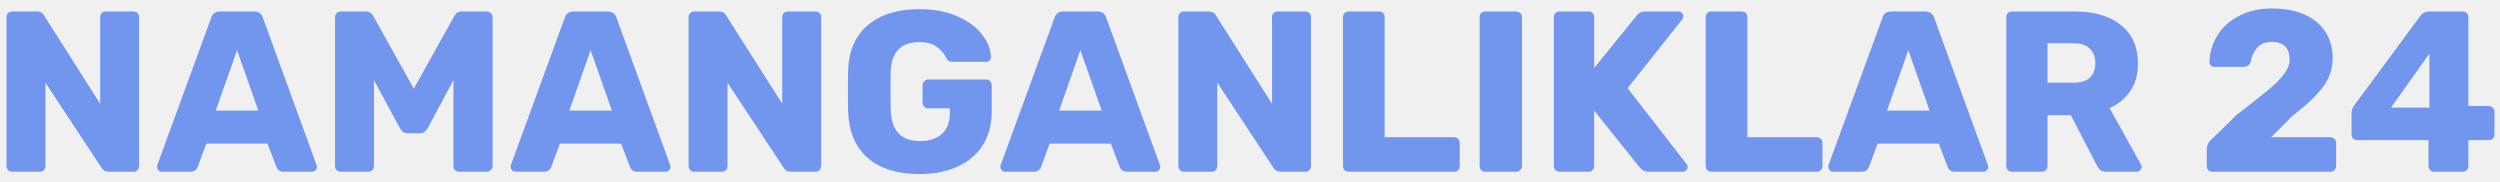
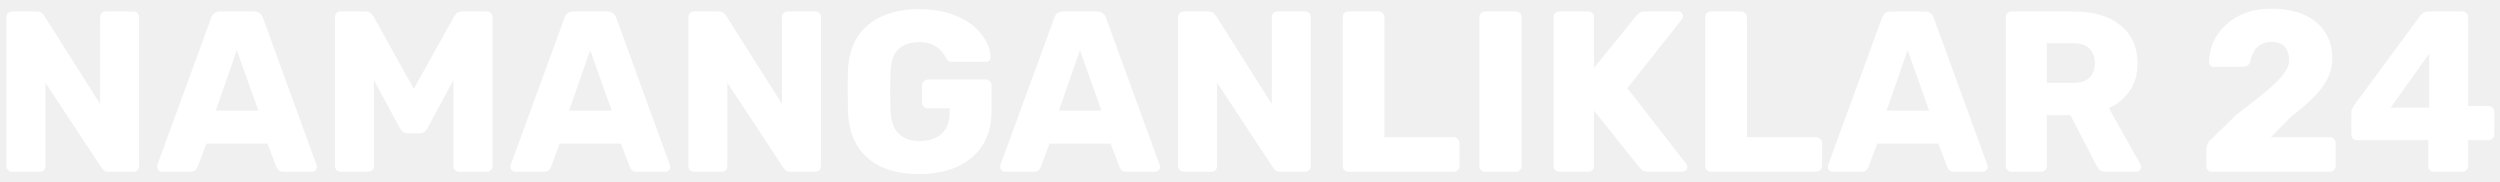
- <svg xmlns="http://www.w3.org/2000/svg" width="262" height="19" viewBox="0 0 262 19" fill="none">
-   <path d="M1.28 18C1.12 18 0.976 17.944 0.848 17.832C0.736 17.704 0.68 17.56 0.68 17.4V1.8C0.68 1.624 0.736 1.48 0.848 1.368C0.976 1.256 1.12 1.2 1.28 1.2H3.824C4.224 1.2 4.496 1.352 4.64 1.656L10.496 10.872V1.8C10.496 1.624 10.552 1.48 10.664 1.368C10.792 1.256 10.936 1.2 11.096 1.2H13.976C14.152 1.2 14.296 1.256 14.408 1.368C14.52 1.48 14.576 1.624 14.576 1.8V17.376C14.576 17.552 14.52 17.704 14.408 17.832C14.296 17.944 14.152 18 13.976 18H11.408C11.056 18 10.792 17.848 10.616 17.544L4.76 8.664V17.4C4.76 17.56 4.704 17.704 4.592 17.832C4.48 17.944 4.336 18 4.16 18H1.28ZM16.97 18C16.842 18 16.722 17.952 16.61 17.856C16.514 17.744 16.466 17.624 16.466 17.496C16.466 17.4 16.474 17.328 16.49 17.28L22.13 1.872C22.178 1.68 22.282 1.52 22.442 1.392C22.602 1.264 22.81 1.2 23.066 1.2H26.618C26.874 1.2 27.082 1.264 27.242 1.392C27.402 1.52 27.506 1.68 27.554 1.872L33.17 17.28L33.218 17.496C33.218 17.624 33.162 17.744 33.05 17.856C32.954 17.952 32.834 18 32.69 18H29.738C29.354 18 29.098 17.832 28.97 17.496L28.034 15.048H21.626L20.714 17.496C20.586 17.832 20.322 18 19.922 18H16.97ZM27.074 11.592L24.842 5.256L22.61 11.592H27.074ZM35.71 18C35.55 18 35.406 17.944 35.278 17.832C35.166 17.704 35.11 17.56 35.11 17.4V1.8C35.11 1.624 35.166 1.48 35.278 1.368C35.406 1.256 35.55 1.2 35.71 1.2H38.302C38.686 1.2 38.966 1.376 39.142 1.728L43.366 9.288L47.59 1.728C47.766 1.376 48.046 1.2 48.43 1.2H50.998C51.174 1.2 51.318 1.256 51.43 1.368C51.558 1.48 51.622 1.624 51.622 1.8V17.4C51.622 17.576 51.558 17.72 51.43 17.832C51.318 17.944 51.174 18 50.998 18H48.142C47.966 18 47.814 17.944 47.686 17.832C47.574 17.72 47.518 17.576 47.518 17.4V8.4L44.83 13.416C44.622 13.784 44.342 13.968 43.99 13.968H42.742C42.534 13.968 42.366 13.92 42.238 13.824C42.11 13.728 41.998 13.592 41.902 13.416L39.19 8.4V17.4C39.19 17.56 39.134 17.704 39.022 17.832C38.91 17.944 38.766 18 38.59 18H35.71ZM54.025 18C53.897 18 53.777 17.952 53.665 17.856C53.569 17.744 53.521 17.624 53.521 17.496C53.521 17.4 53.529 17.328 53.545 17.28L59.185 1.872C59.233 1.68 59.337 1.52 59.497 1.392C59.657 1.264 59.865 1.2 60.121 1.2H63.673C63.929 1.2 64.137 1.264 64.297 1.392C64.457 1.52 64.561 1.68 64.609 1.872L70.225 17.28L70.273 17.496C70.273 17.624 70.217 17.744 70.105 17.856C70.009 17.952 69.889 18 69.745 18H66.793C66.409 18 66.153 17.832 66.025 17.496L65.089 15.048H58.681L57.769 17.496C57.641 17.832 57.377 18 56.977 18H54.025ZM64.129 11.592L61.897 5.256L59.665 11.592H64.129ZM72.764 18C72.604 18 72.46 17.944 72.332 17.832C72.22 17.704 72.164 17.56 72.164 17.4V1.8C72.164 1.624 72.22 1.48 72.332 1.368C72.46 1.256 72.604 1.2 72.764 1.2H75.308C75.708 1.2 75.98 1.352 76.124 1.656L81.98 10.872V1.8C81.98 1.624 82.036 1.48 82.148 1.368C82.276 1.256 82.42 1.2 82.58 1.2H85.46C85.636 1.2 85.78 1.256 85.892 1.368C86.004 1.48 86.06 1.624 86.06 1.8V17.376C86.06 17.552 86.004 17.704 85.892 17.832C85.78 17.944 85.636 18 85.46 18H82.892C82.54 18 82.276 17.848 82.1 17.544L76.244 8.664V17.4C76.244 17.56 76.188 17.704 76.076 17.832C75.964 17.944 75.82 18 75.644 18H72.764ZM96.35 18.24C94.046 18.24 92.246 17.68 90.95 16.56C89.654 15.424 88.966 13.816 88.886 11.736C88.87 11.272 88.862 10.536 88.862 9.528C88.862 8.52 88.87 7.784 88.886 7.32C88.966 5.288 89.662 3.72 90.974 2.616C92.302 1.512 94.094 0.96 96.35 0.96C97.87 0.96 99.19 1.208 100.31 1.704C101.446 2.2 102.31 2.832 102.902 3.6C103.51 4.368 103.83 5.16 103.862 5.976C103.862 6.12 103.806 6.24 103.694 6.336C103.598 6.432 103.478 6.48 103.334 6.48H99.83C99.67 6.48 99.542 6.456 99.446 6.408C99.35 6.36 99.27 6.272 99.206 6.144C98.998 5.68 98.67 5.28 98.222 4.944C97.774 4.592 97.15 4.416 96.35 4.416C94.446 4.416 93.446 5.424 93.35 7.44C93.334 7.888 93.326 8.584 93.326 9.528C93.326 10.456 93.334 11.152 93.35 11.616C93.446 13.728 94.47 14.784 96.422 14.784C97.366 14.784 98.118 14.544 98.678 14.064C99.254 13.568 99.542 12.816 99.542 11.808V11.352H97.286C97.11 11.352 96.966 11.296 96.854 11.184C96.742 11.056 96.686 10.904 96.686 10.728V8.952C96.686 8.776 96.742 8.632 96.854 8.52C96.966 8.392 97.11 8.328 97.286 8.328H103.334C103.51 8.328 103.654 8.392 103.766 8.52C103.878 8.632 103.934 8.776 103.934 8.952V11.688C103.934 13.048 103.622 14.224 102.998 15.216C102.374 16.192 101.486 16.944 100.334 17.472C99.198 17.984 97.87 18.24 96.35 18.24ZM105.353 18C105.225 18 105.105 17.952 104.993 17.856C104.897 17.744 104.849 17.624 104.849 17.496C104.849 17.4 104.857 17.328 104.873 17.28L110.513 1.872C110.561 1.68 110.665 1.52 110.825 1.392C110.985 1.264 111.193 1.2 111.449 1.2H115.001C115.257 1.2 115.465 1.264 115.625 1.392C115.785 1.52 115.889 1.68 115.937 1.872L121.553 17.28L121.601 17.496C121.601 17.624 121.545 17.744 121.433 17.856C121.337 17.952 121.217 18 121.073 18H118.121C117.737 18 117.481 17.832 117.353 17.496L116.417 15.048H110.009L109.097 17.496C108.969 17.832 108.705 18 108.305 18H105.353ZM115.457 11.592L113.225 5.256L110.993 11.592H115.457ZM124.093 18C123.933 18 123.789 17.944 123.661 17.832C123.549 17.704 123.493 17.56 123.493 17.4V1.8C123.493 1.624 123.549 1.48 123.661 1.368C123.789 1.256 123.933 1.2 124.093 1.2H126.637C127.037 1.2 127.309 1.352 127.453 1.656L133.309 10.872V1.8C133.309 1.624 133.365 1.48 133.477 1.368C133.605 1.256 133.749 1.2 133.909 1.2H136.789C136.965 1.2 137.109 1.256 137.221 1.368C137.333 1.48 137.389 1.624 137.389 1.8V17.376C137.389 17.552 137.333 17.704 137.221 17.832C137.109 17.944 136.965 18 136.789 18H134.221C133.869 18 133.605 17.848 133.429 17.544L127.573 8.664V17.4C127.573 17.56 127.517 17.704 127.405 17.832C127.293 17.944 127.149 18 126.973 18H124.093ZM141.343 18C141.183 18 141.039 17.944 140.911 17.832C140.799 17.704 140.743 17.56 140.743 17.4V1.8C140.743 1.624 140.799 1.48 140.911 1.368C141.039 1.256 141.183 1.2 141.343 1.2H144.511C144.687 1.2 144.831 1.256 144.943 1.368C145.055 1.48 145.111 1.624 145.111 1.8V14.376H152.383C152.559 14.376 152.703 14.44 152.815 14.568C152.927 14.68 152.983 14.824 152.983 15V17.4C152.983 17.56 152.927 17.704 152.815 17.832C152.703 17.944 152.559 18 152.383 18H141.343ZM155.663 18C155.503 18 155.359 17.944 155.231 17.832C155.119 17.704 155.063 17.56 155.063 17.4V1.8C155.063 1.624 155.119 1.48 155.231 1.368C155.359 1.256 155.503 1.2 155.663 1.2H158.879C159.055 1.2 159.199 1.256 159.311 1.368C159.439 1.48 159.503 1.624 159.503 1.8V17.4C159.503 17.576 159.439 17.72 159.311 17.832C159.199 17.944 159.055 18 158.879 18H155.663ZM163.444 18C163.284 18 163.14 17.944 163.012 17.832C162.9 17.704 162.844 17.56 162.844 17.4V1.8C162.844 1.624 162.9 1.48 163.012 1.368C163.14 1.256 163.284 1.2 163.444 1.2H166.468C166.644 1.2 166.788 1.256 166.9 1.368C167.012 1.48 167.068 1.624 167.068 1.8V7.128L171.508 1.656C171.7 1.352 172.012 1.2 172.444 1.2H175.9C176.044 1.2 176.164 1.256 176.26 1.368C176.356 1.464 176.404 1.576 176.404 1.704C176.404 1.816 176.38 1.912 176.332 1.992L170.572 9.24L176.764 17.208C176.828 17.272 176.86 17.368 176.86 17.496C176.86 17.624 176.812 17.744 176.716 17.856C176.62 17.952 176.5 18 176.356 18H172.78C172.396 18 172.076 17.84 171.82 17.52L167.068 11.592V17.4C167.068 17.576 167.012 17.72 166.9 17.832C166.788 17.944 166.644 18 166.468 18H163.444ZM179.358 18C179.198 18 179.054 17.944 178.926 17.832C178.814 17.704 178.758 17.56 178.758 17.4V1.8C178.758 1.624 178.814 1.48 178.926 1.368C179.054 1.256 179.198 1.2 179.358 1.2H182.526C182.702 1.2 182.846 1.256 182.958 1.368C183.07 1.48 183.126 1.624 183.126 1.8V14.376H190.398C190.574 14.376 190.718 14.44 190.83 14.568C190.942 14.68 190.998 14.824 190.998 15V17.4C190.998 17.56 190.942 17.704 190.83 17.832C190.718 17.944 190.574 18 190.398 18H179.358ZM192.118 18C191.99 18 191.87 17.952 191.758 17.856C191.662 17.744 191.614 17.624 191.614 17.496C191.614 17.4 191.622 17.328 191.638 17.28L197.278 1.872C197.326 1.68 197.43 1.52 197.59 1.392C197.75 1.264 197.958 1.2 198.214 1.2H201.766C202.022 1.2 202.23 1.264 202.39 1.392C202.55 1.52 202.654 1.68 202.702 1.872L208.318 17.28L208.366 17.496C208.366 17.624 208.31 17.744 208.198 17.856C208.102 17.952 207.982 18 207.838 18H204.886C204.502 18 204.246 17.832 204.118 17.496L203.182 15.048H196.774L195.862 17.496C195.734 17.832 195.47 18 195.07 18H192.118ZM202.222 11.592L199.99 5.256L197.758 11.592H202.222ZM210.858 18C210.698 18 210.554 17.944 210.426 17.832C210.314 17.704 210.258 17.56 210.258 17.4V1.8C210.258 1.624 210.314 1.48 210.426 1.368C210.554 1.256 210.698 1.2 210.858 1.2H217.386C219.482 1.2 221.114 1.68 222.282 2.64C223.466 3.584 224.058 4.928 224.058 6.672C224.058 7.792 223.794 8.744 223.266 9.528C222.738 10.312 222.01 10.912 221.082 11.328L224.37 17.232C224.418 17.328 224.442 17.416 224.442 17.496C224.442 17.624 224.386 17.744 224.274 17.856C224.178 17.952 224.066 18 223.938 18H220.746C220.282 18 219.954 17.784 219.762 17.352L217.026 12.072H214.578V17.4C214.578 17.576 214.514 17.72 214.386 17.832C214.274 17.944 214.13 18 213.954 18H210.858ZM217.338 8.664C218.074 8.664 218.634 8.488 219.018 8.136C219.402 7.768 219.594 7.264 219.594 6.624C219.594 5.984 219.402 5.48 219.018 5.112C218.65 4.728 218.09 4.536 217.338 4.536H214.578V8.664H217.338ZM231.889 18C231.713 18 231.561 17.944 231.433 17.832C231.321 17.72 231.265 17.576 231.265 17.4V15.696C231.265 15.216 231.465 14.824 231.865 14.52L234.361 12.072C235.817 10.952 236.921 10.08 237.673 9.456C238.425 8.832 238.993 8.264 239.377 7.752C239.761 7.24 239.953 6.752 239.953 6.288C239.953 5.024 239.329 4.392 238.081 4.392C237.425 4.392 236.921 4.592 236.569 4.992C236.217 5.376 235.985 5.864 235.873 6.456C235.777 6.824 235.505 7.008 235.057 7.008H232.057C231.913 7.008 231.793 6.96 231.697 6.864C231.601 6.768 231.553 6.648 231.553 6.504C231.585 5.48 231.865 4.544 232.393 3.696C232.937 2.832 233.697 2.152 234.673 1.656C235.665 1.144 236.801 0.888 238.081 0.888C239.425 0.888 240.577 1.104 241.537 1.536C242.497 1.968 243.225 2.576 243.721 3.36C244.217 4.144 244.465 5.056 244.465 6.096C244.465 7.216 244.113 8.24 243.409 9.168C242.721 10.08 241.665 11.072 240.241 12.144L238.033 14.376H244.201C244.377 14.376 244.521 14.432 244.633 14.544C244.761 14.656 244.825 14.8 244.825 14.976V17.4C244.825 17.576 244.761 17.72 244.633 17.832C244.521 17.944 244.377 18 244.201 18H231.889ZM255.109 18C254.949 18 254.805 17.944 254.677 17.832C254.565 17.704 254.509 17.56 254.509 17.4V14.688H247.045C246.869 14.688 246.725 14.632 246.613 14.52C246.501 14.408 246.445 14.264 246.445 14.088V11.808C246.445 11.568 246.533 11.32 246.709 11.064L253.693 1.608C253.917 1.336 254.213 1.2 254.581 1.2H258.085C258.261 1.2 258.405 1.256 258.517 1.368C258.629 1.48 258.685 1.624 258.685 1.8V11.112H260.797C260.989 11.112 261.141 11.176 261.253 11.304C261.365 11.416 261.421 11.552 261.421 11.712V14.088C261.421 14.264 261.365 14.408 261.253 14.52C261.141 14.632 260.997 14.688 260.821 14.688H258.685V17.4C258.685 17.56 258.629 17.704 258.517 17.832C258.405 17.944 258.261 18 258.085 18H255.109ZM254.605 11.28V5.616L250.573 11.28H254.605Z" fill="#7296EE" />
+ <svg xmlns="http://www.w3.org/2000/svg" width="262" height="19" fill="none">
+   <path fill="#fff" d="M1.28 18a.585.585 0 0 1-.432-.168.585.585 0 0 1-.168-.432V1.8c0-.176.056-.32.168-.432A.585.585 0 0 1 1.28 1.2h2.544c.272 0 .464.064.576.192.128.112.208.2.24.264l5.856 9.24V1.8c0-.176.056-.32.168-.432a.585.585 0 0 1 .432-.168h2.88c.176 0 .32.056.432.168a.585.585 0 0 1 .168.432v15.6c0 .16-.056.304-.168.432a.585.585 0 0 1-.432.168h-2.568c-.256 0-.448-.064-.576-.192a3.236 3.236 0 0 1-.216-.264L4.76 8.664V17.4c0 .176-.056.32-.168.432A.585.585 0 0 1 4.16 18H1.28Zm15.69 0a.544.544 0 0 1-.36-.144.544.544 0 0 1-.144-.36c0-.08.008-.152.024-.216l5.64-15.408a.928.928 0 0 1 .288-.456c.16-.144.376-.216.648-.216h3.552c.272 0 .48.072.624.216.16.128.264.28.312.456L33.17 17.28a.476.476 0 0 1 .048.216.505.505 0 0 1-.168.36.488.488 0 0 1-.36.144h-2.952c-.24 0-.424-.056-.552-.168a1.055 1.055 0 0 1-.216-.336l-.936-2.448h-6.408l-.912 2.448a1.055 1.055 0 0 1-.216.336c-.112.112-.304.168-.576.168H16.97Zm5.64-6.408h4.464l-2.256-6.336-2.208 6.336ZM35.71 18a.639.639 0 0 1-.432-.168.585.585 0 0 1-.168-.432V1.8c0-.176.056-.32.168-.432a.639.639 0 0 1 .432-.168h2.592c.256 0 .448.072.576.216.144.128.232.232.264.312l4.224 7.584 4.224-7.584c.048-.08.128-.184.24-.312.128-.144.328-.216.6-.216h2.568c.176 0 .32.056.432.168a.548.548 0 0 1 .192.432v15.6c0 .176-.064.32-.192.432a.585.585 0 0 1-.432.168h-2.856a.67.67 0 0 1-.456-.168.585.585 0 0 1-.168-.432v-9l-2.712 5.016c-.064.144-.16.272-.288.384-.128.112-.304.168-.528.168h-1.248c-.224 0-.4-.056-.528-.168a1.431 1.431 0 0 1-.312-.384L39.19 8.4v9c0 .176-.056.32-.168.432a.585.585 0 0 1-.432.168h-2.88ZM54 18a.544.544 0 0 1-.36-.144.544.544 0 0 1-.144-.36c0-.08.008-.152.024-.216l5.64-15.408a.928.928 0 0 1 .288-.456c.16-.144.376-.216.648-.216h3.552c.272 0 .48.072.624.216.16.128.264.28.312.456l5.616 15.408a.476.476 0 0 1 .048.216.505.505 0 0 1-.168.36.488.488 0 0 1-.36.144H66.77c-.24 0-.424-.056-.552-.168a1.055 1.055 0 0 1-.216-.336l-.936-2.448h-6.408l-.912 2.448a1.055 1.055 0 0 1-.216.336c-.112.112-.304.168-.576.168h-2.952Zm5.64-6.408h4.464L61.85 5.256l-2.208 6.336ZM72.741 18a.585.585 0 0 1-.432-.168.585.585 0 0 1-.168-.432V1.8c0-.176.056-.32.168-.432a.585.585 0 0 1 .432-.168h2.544c.272 0 .464.064.576.192.128.112.208.2.24.264l5.856 9.24V1.8c0-.176.056-.32.168-.432a.585.585 0 0 1 .432-.168h2.88c.176 0 .32.056.432.168a.585.585 0 0 1 .168.432v15.6c0 .16-.056.304-.168.432a.585.585 0 0 1-.432.168h-2.568c-.256 0-.448-.064-.576-.192a3.236 3.236 0 0 1-.216-.264l-5.856-8.88V17.4c0 .176-.056.32-.168.432a.585.585 0 0 1-.432.168h-2.88Zm23.586.24c-1.52 0-2.832-.248-3.936-.744-1.088-.512-1.936-1.248-2.544-2.208-.592-.976-.92-2.16-.984-3.552a98.442 98.442 0 0 1 0-4.416c.064-1.36.4-2.512 1.008-3.456s1.464-1.664 2.568-2.16c1.104-.496 2.4-.744 3.888-.744 1.2 0 2.264.152 3.192.456.928.288 1.704.68 2.328 1.176.64.496 1.12 1.04 1.44 1.632.336.592.512 1.176.528 1.752a.392.392 0 0 1-.144.36.488.488 0 0 1-.36.144h-3.504a.932.932 0 0 1-.408-.072.911.911 0 0 1-.216-.264 3.217 3.217 0 0 0-.504-.744c-.208-.272-.504-.504-.888-.696-.368-.192-.856-.288-1.464-.288-.912 0-1.632.24-2.16.72-.512.48-.792 1.248-.84 2.304a60.568 60.568 0 0 0 0 4.176c.048 1.12.344 1.928.888 2.424s1.264.744 2.16.744c.608 0 1.144-.104 1.608-.312.48-.208.856-.528 1.128-.96.272-.448.408-1.016.408-1.704v-.456h-2.256a.67.67 0 0 1-.456-.168.67.67 0 0 1-.168-.456V8.952c0-.176.056-.32.168-.432a.623.623 0 0 1 .456-.192h6.048c.176 0 .32.064.432.192a.585.585 0 0 1 .168.432v2.736c0 1.376-.312 2.552-.936 3.528-.624.976-1.512 1.728-2.664 2.256-1.136.512-2.464.768-3.984.768Zm9.002-.24a.544.544 0 0 1-.36-.144.544.544 0 0 1-.144-.36c0-.08.008-.152.024-.216l5.64-15.408a.928.928 0 0 1 .288-.456c.16-.144.376-.216.648-.216h3.552c.272 0 .48.072.624.216.16.128.264.28.312.456l5.616 15.408a.476.476 0 0 1 .048.216.505.505 0 0 1-.168.36.488.488 0 0 1-.36.144h-2.952c-.24 0-.424-.056-.552-.168a1.055 1.055 0 0 1-.216-.336l-.936-2.448h-6.408l-.912 2.448a1.055 1.055 0 0 1-.216.336c-.112.112-.304.168-.576.168h-2.952Zm5.64-6.408h4.464l-2.256-6.336-2.208 6.336Zm13.1 6.408a.585.585 0 0 1-.432-.168.585.585 0 0 1-.168-.432V1.8c0-.176.056-.32.168-.432a.585.585 0 0 1 .432-.168h2.544c.272 0 .464.064.576.192.128.112.208.2.24.264l5.856 9.24V1.8c0-.176.056-.32.168-.432a.585.585 0 0 1 .432-.168h2.88c.176 0 .32.056.432.168a.585.585 0 0 1 .168.432v15.6c0 .16-.056.304-.168.432a.585.585 0 0 1-.432.168h-2.568c-.256 0-.448-.064-.576-.192a3.236 3.236 0 0 1-.216-.264l-5.856-8.88V17.4c0 .176-.056.32-.168.432a.585.585 0 0 1-.432.168h-2.88Zm17.25 0a.585.585 0 0 1-.432-.168.585.585 0 0 1-.168-.432V1.8c0-.176.056-.32.168-.432a.585.585 0 0 1 .432-.168h3.168c.16 0 .296.056.408.168a.548.548 0 0 1 .192.432v12.576h7.248c.176 0 .32.064.432.192a.548.548 0 0 1 .192.432v2.4c0 .176-.064.32-.192.432a.585.585 0 0 1-.432.168h-11.016Zm14.32 0a.585.585 0 0 1-.432-.168.585.585 0 0 1-.168-.432V1.8c0-.176.056-.32.168-.432a.585.585 0 0 1 .432-.168h3.216c.176 0 .32.056.432.168a.585.585 0 0 1 .168.432v15.6c0 .176-.056.32-.168.432a.585.585 0 0 1-.432.168h-3.216Zm7.782 0a.585.585 0 0 1-.432-.168.585.585 0 0 1-.168-.432V1.8c0-.176.056-.32.168-.432a.585.585 0 0 1 .432-.168h3.024c.176 0 .32.056.432.168a.585.585 0 0 1 .168.432v5.328l4.44-5.472c.064-.096.168-.192.312-.288.16-.112.368-.168.624-.168h3.456c.144 0 .264.056.36.168a.46.46 0 0 1 .144.336.447.447 0 0 1-.096.288l-5.736 7.248 6.192 7.968c.064.064.096.16.096.288a.505.505 0 0 1-.168.36.46.46 0 0 1-.336.144h-3.576c-.288 0-.512-.064-.672-.192a2.342 2.342 0 0 1-.288-.288l-4.752-5.928V17.4c0 .176-.056.32-.168.432a.585.585 0 0 1-.432.168h-3.024Zm15.89 0a.585.585 0 0 1-.432-.168.585.585 0 0 1-.168-.432V1.8c0-.176.056-.32.168-.432a.585.585 0 0 1 .432-.168h3.168c.16 0 .296.056.408.168a.548.548 0 0 1 .192.432v12.576h7.248c.176 0 .32.064.432.192a.548.548 0 0 1 .192.432v2.4c0 .176-.064.32-.192.432a.585.585 0 0 1-.432.168h-11.016Zm12.761 0a.544.544 0 0 1-.36-.144.544.544 0 0 1-.144-.36c0-.08.008-.152.024-.216l5.64-15.408a.928.928 0 0 1 .288-.456c.16-.144.376-.216.648-.216h3.552c.272 0 .48.072.624.216.16.128.264.28.312.456l5.616 15.408a.476.476 0 0 1 .048.216.505.505 0 0 1-.168.36.488.488 0 0 1-.36.144h-2.952c-.24 0-.424-.056-.552-.168a1.055 1.055 0 0 1-.216-.336l-.936-2.448h-6.408l-.912 2.448a1.055 1.055 0 0 1-.216.336c-.112.112-.304.168-.576.168h-2.952Zm5.64-6.408h4.464l-2.256-6.336-2.208 6.336ZM210.811 18a.585.585 0 0 1-.432-.168.585.585 0 0 1-.168-.432V1.8c0-.176.056-.32.168-.432a.585.585 0 0 1 .432-.168h6.528c2.064 0 3.688.48 4.872 1.44 1.2.944 1.8 2.288 1.8 4.032 0 1.136-.28 2.096-.84 2.88a5.108 5.108 0 0 1-2.16 1.776l3.312 5.904a.597.597 0 0 1 .072.264.505.505 0 0 1-.168.36.488.488 0 0 1-.36.144h-3.168c-.304 0-.528-.072-.672-.216a2.04 2.04 0 0 1-.312-.432l-2.736-5.28h-2.472V17.4c0 .176-.056.32-.168.432a.585.585 0 0 1-.432.168h-3.096Zm3.696-9.312h2.784c.752 0 1.312-.184 1.68-.552.384-.368.576-.872.576-1.512 0-.624-.184-1.128-.552-1.512-.352-.384-.92-.576-1.704-.576h-2.784v4.152ZM231.842 18a.67.67 0 0 1-.456-.168.585.585 0 0 1-.168-.432v-1.704c0-.112.032-.28.096-.504.064-.24.232-.464.504-.672l2.496-2.448c1.28-.976 2.328-1.8 3.144-2.472.832-.688 1.448-1.296 1.848-1.824.4-.528.6-1.024.6-1.488 0-.544-.144-.992-.432-1.344-.272-.368-.752-.552-1.44-.552-.464 0-.856.104-1.176.312a1.895 1.895 0 0 0-.696.768 3.77 3.77 0 0 0-.336.984c-.064.208-.176.352-.336.432a.972.972 0 0 1-.48.12h-3a.488.488 0 0 1-.504-.504 5.46 5.46 0 0 1 .48-2.16 5.72 5.72 0 0 1 1.32-1.776 6.088 6.088 0 0 1 2.04-1.224c.8-.288 1.696-.432 2.688-.432 1.36 0 2.512.216 3.456.648.96.432 1.688 1.04 2.184 1.824.496.768.744 1.672.744 2.712a4.78 4.78 0 0 1-.528 2.208c-.336.672-.824 1.32-1.464 1.944a24.016 24.016 0 0 1-2.232 1.896l-2.208 2.232h6.168c.176 0 .32.056.432.168a.548.548 0 0 1 .192.432V17.4c0 .176-.064.32-.192.432a.585.585 0 0 1-.432.168h-12.312Zm23.244 0a.639.639 0 0 1-.432-.168.585.585 0 0 1-.168-.432v-2.712h-7.464a.639.639 0 0 1-.432-.168.585.585 0 0 1-.168-.432v-2.28c0-.144.024-.272.072-.384.064-.128.128-.248.192-.36l6.984-9.456c.208-.272.504-.408.888-.408h3.48c.176 0 .32.056.432.168a.548.548 0 0 1 .192.432v9.312h2.112c.192 0 .344.064.456.192a.555.555 0 0 1 .168.408v2.376c0 .176-.064.32-.192.432a.555.555 0 0 1-.408.168h-2.136V17.4c0 .176-.064.32-.192.432a.585.585 0 0 1-.432.168h-2.952Zm-4.536-6.72h4.032V5.616l-4.032 5.664Z" />
</svg>
